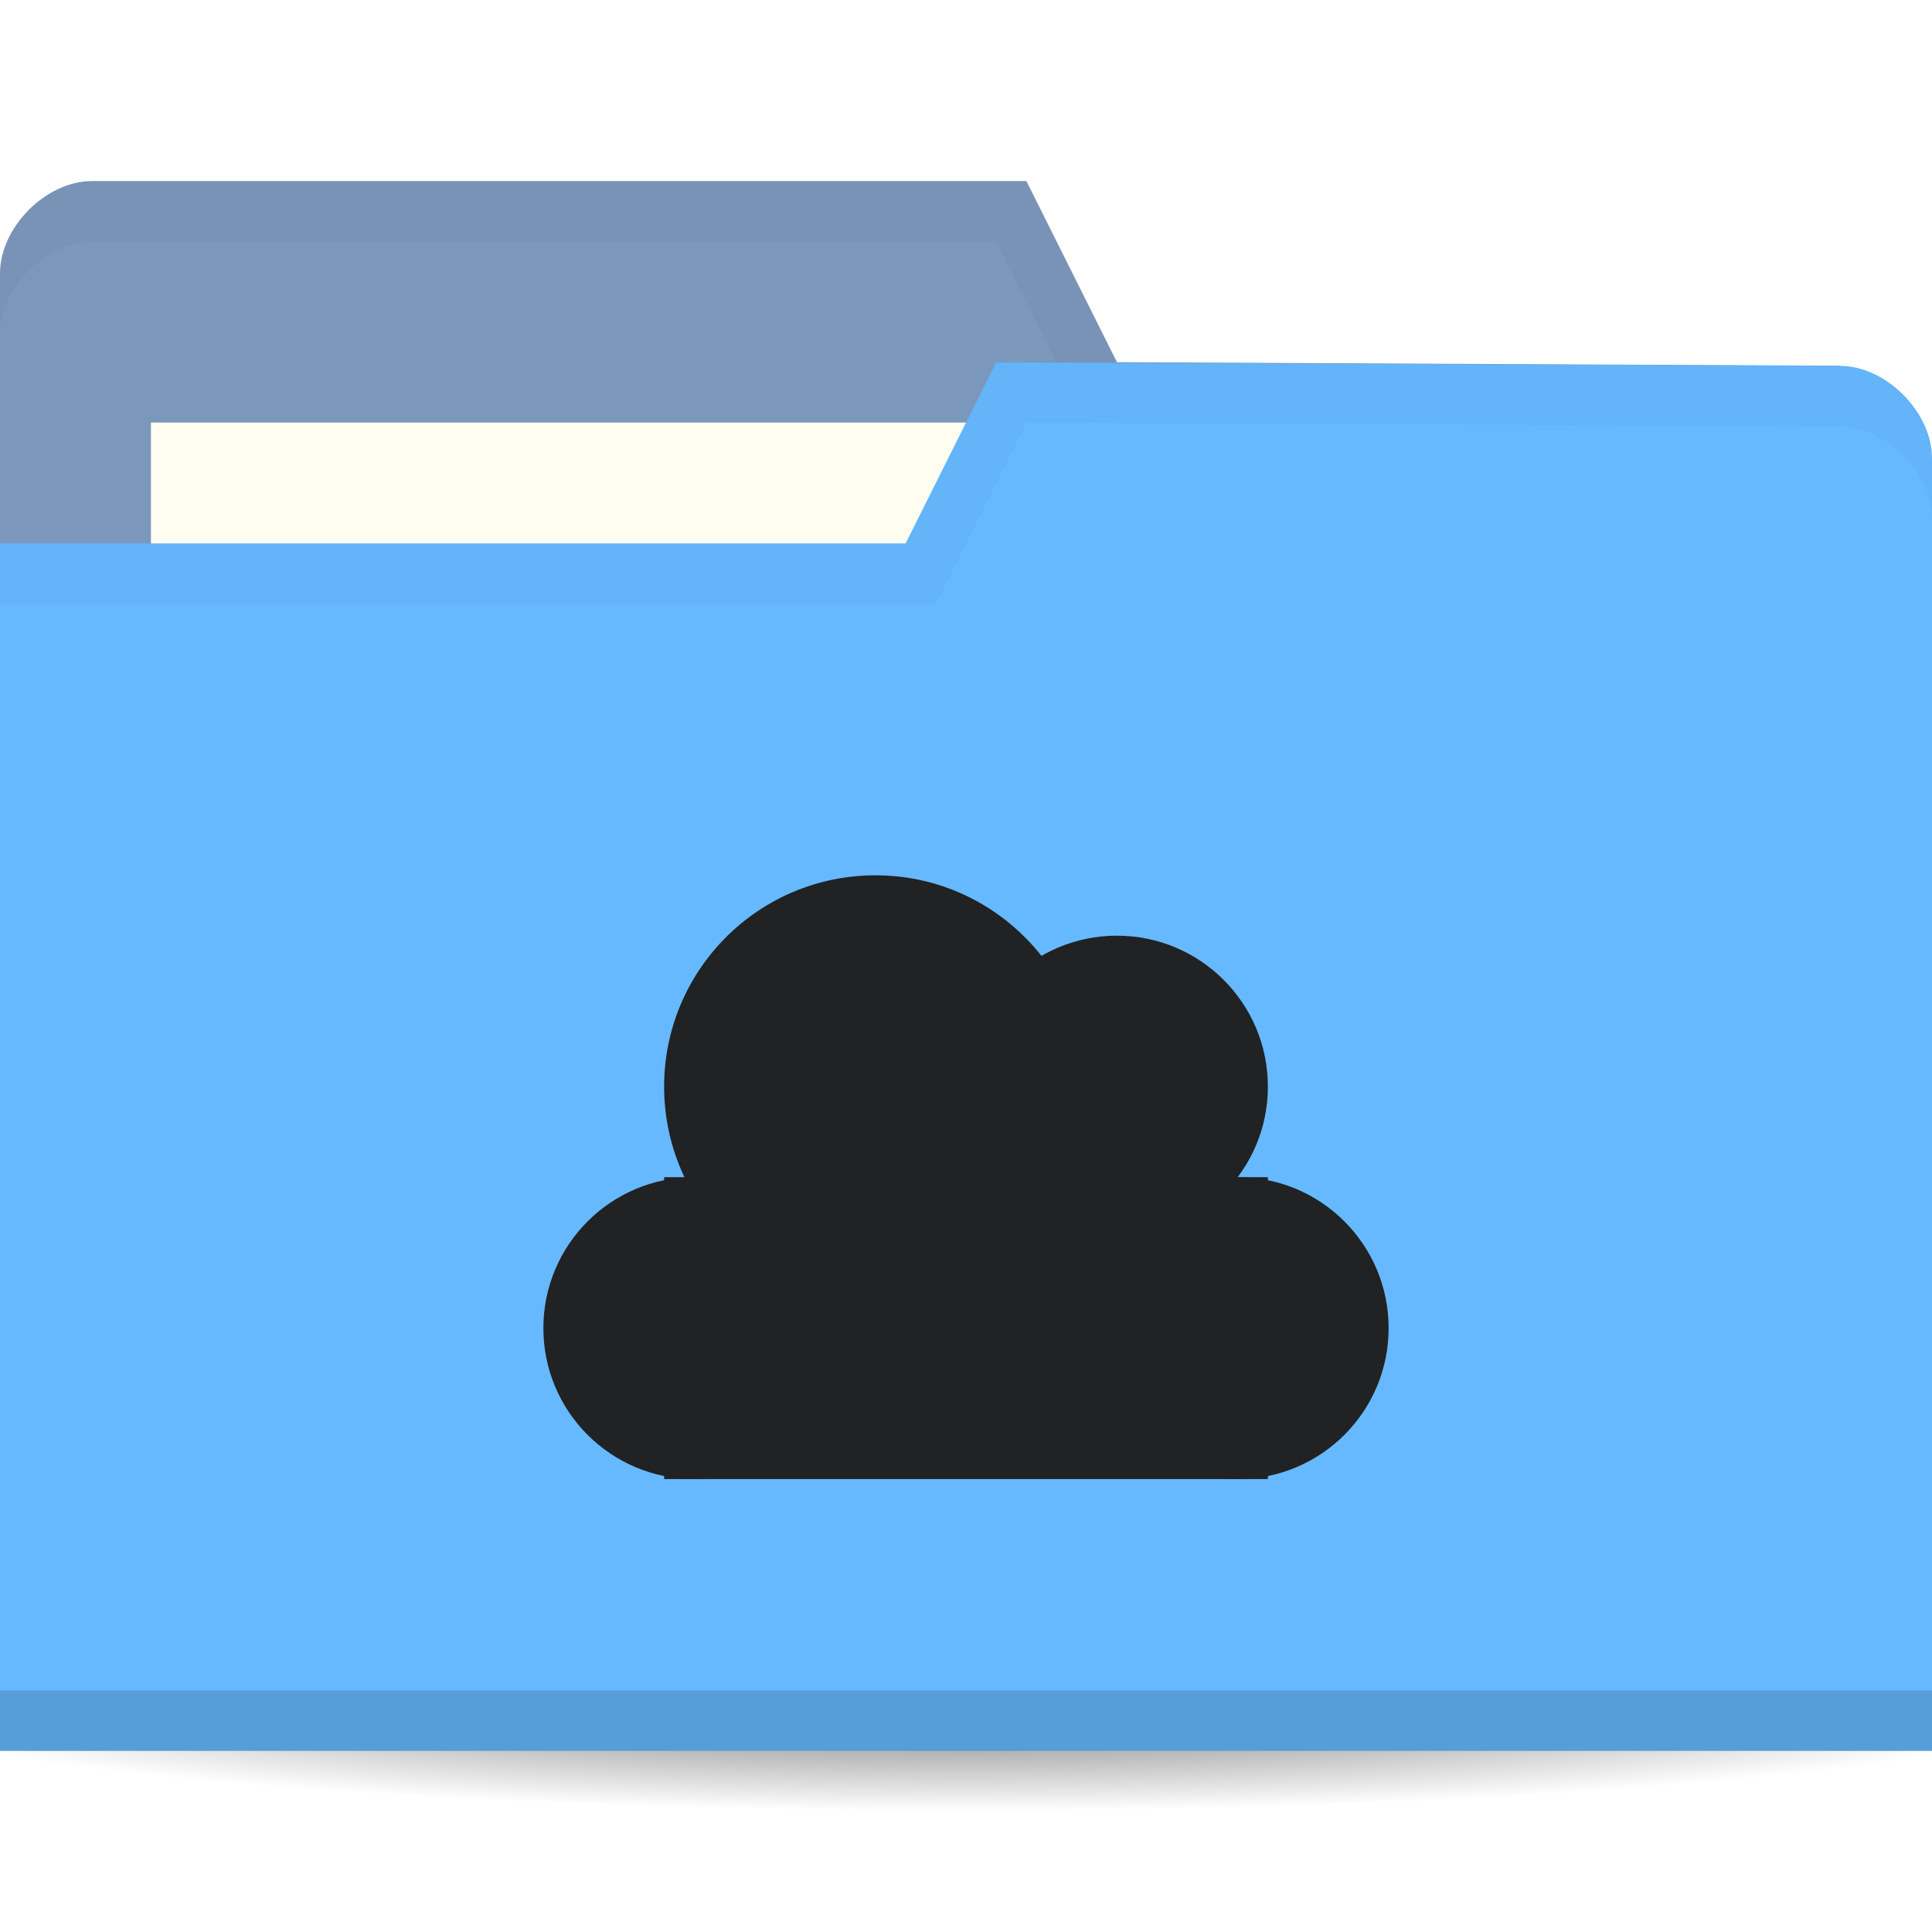
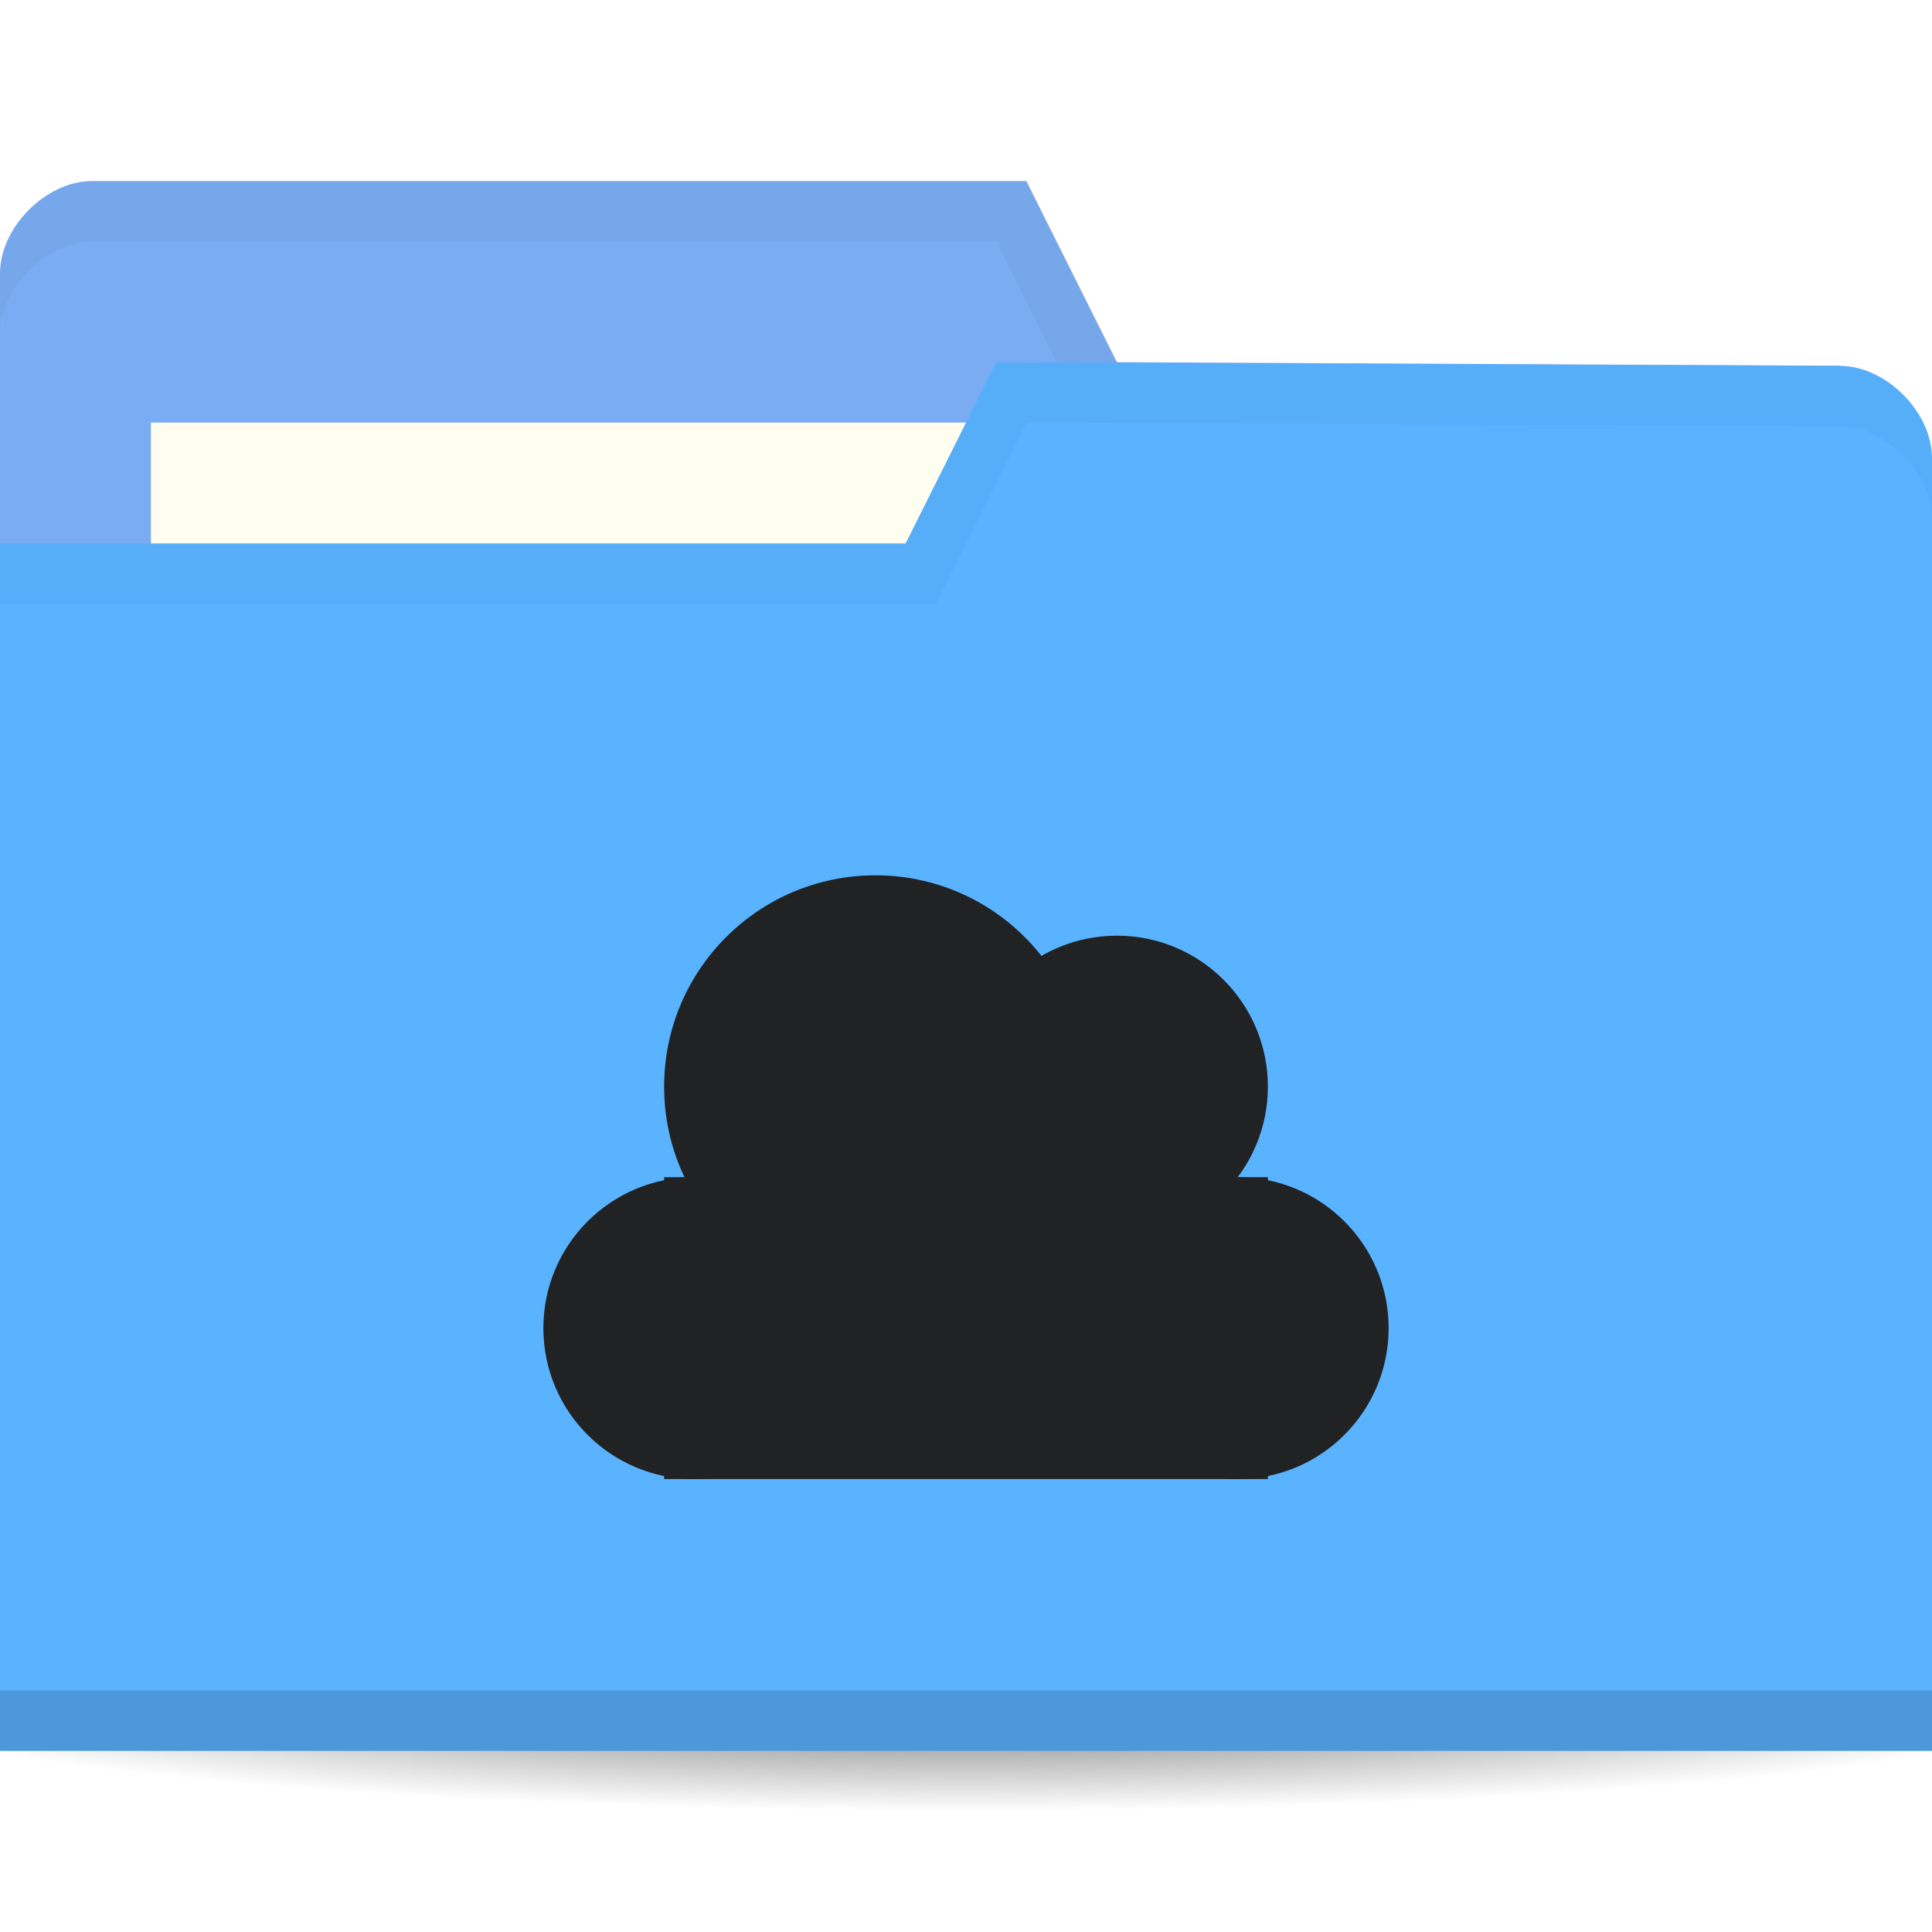
<svg xmlns="http://www.w3.org/2000/svg" viewBox="0 0 64 64">
  <defs>
    <radialGradient id="radialGradient3964" cx="32.5" cy="56.5" r="33.5" gradientTransform="matrix(1,0,0,0.1044776,0,50.59701)" gradientUnits="userSpaceOnUse">
      <stop style="stop-color:#000;stop-opacity:1" />
      <stop offset="1" style="stop-color:#000;stop-opacity:0" />
    </radialGradient>
  </defs>
  <g transform="translate(0,-988.3622)">
    <path d="m 66 56.5 c 0 1.933 -14.998 3.5 -33.5 3.5 -18.502 0 -33.5 -1.567 -33.5 -3.5 0 -1.933 14.998 -3.5 33.5 -3.5 18.502 0 33.5 1.567 33.5 3.5 z" transform="matrix(1.134328,0,0,1.142857,-4.865672,979.7908)" style="fill:url(#radialGradient3964);opacity:0.6;fill-opacity:1;stroke:none" />
-     <path d="m 0 997.42 0 42.823 64 0 0 -21.412 -3.048 -18.353 l -23.952 -0.118 l -3 -6 -30.952 0 c -1.524 0 -3.048 1.529 -3.048 3.059 z" style="fill:#7c97bc;fill-opacity:1;stroke:none" />
+     <path d="m 0 997.42 0 42.823 64 0 0 -21.412 -3.048 -18.353 l -23.952 -0.118 l -3 -6 -30.952 0 c -1.524 0 -3.048 1.529 -3.048 3.059 z" style="fill:#79acf2;fill-opacity:1;stroke:none" />
    <rect width="31.571" height="11.882" x="5" y="1002.36" style="fill:#fffdf0;fill-opacity:1;stroke:none" />
    <path d="M 3.062,6 C 1.539,6 0,7.533 0,9.062 l 0,2 C 0,9.533 1.539,8 3.062,8 L 33,8 36,14 60.938,14.125 64,32.469 l 0,-2 L 60.938,12.125 37,12 34,6 z" transform="translate(0,988.3622)" style="fill:#000;opacity:0.03;fill-opacity:1;stroke:none" />
-     <path d="m 64 1003.54 0 42.824 -64 0 0 -40 30 0 3 -6 27.952 0.118 c 1.524 0 3.048 1.529 3.048 3.059 z" style="fill:#66b9ff;fill-opacity:1;stroke:none" />
+     <path d="m 64 1003.54 0 42.824 -64 0 0 -40 30 0 3 -6 27.952 0.118 c 1.524 0 3.048 1.529 3.048 3.059 z" style="fill:#59B3FF;fill-opacity:1;stroke:none" />
    <path d="m 0 1044.36 0 2 64 0 0 -2 z" style="fill:#000;opacity:0.15;fill-opacity:1;stroke:none" />
    <path d="m 33 12 -3 6 -30 0 0 2 31 0 3 -6 26.938 0.125 c 1.524 0 3.063 1.533 3.063 3.063 l 0 -2 c 0 -1.529 -1.539 -3.063 -3.063 -3.063 z" transform="translate(0,988.3622)" style="fill:#000;opacity:0.03;fill-opacity:1;stroke:none" />
    <g transform="matrix(2,0,0,2,10,-1059.362)" style="opacity:1">
      <path d="m 9 1045.86 a 2.5 2.5 0 0 1 -2.5 2.5 2.5 2.5 0 0 1 -2.5 -2.5 2.5 2.5 0 0 1 2.5 -2.5 2.5 2.5 0 0 1 2.5 2.5 z" style="fill:#202224;fill-opacity:1;stroke:none" />
      <path d="m 13 1041.86 a 3.5 3.5 0 0 1 -3.5 3.5 3.5 3.5 0 0 1 -3.5 -3.5 3.5 3.5 0 0 1 3.5 -3.5 3.5 3.5 0 0 1 3.5 3.5 z" style="fill:#202224;fill-opacity:1;stroke:none" />
      <path d="m 16 1041.86 a 2.5 2.5 0 0 1 -2.5 2.5 2.5 2.5 0 0 1 -2.5 -2.5 2.5 2.5 0 0 1 2.5 -2.5 2.5 2.5 0 0 1 2.5 2.5 z" style="fill:#202224;fill-opacity:1;stroke:none" />
      <path d="m 18 1045.86 a 2.5 2.5 0 0 1 -2.5 2.5 2.5 2.5 0 0 1 -2.5 -2.5 2.5 2.5 0 0 1 2.5 -2.5 2.5 2.5 0 0 1 2.5 2.5 z" style="fill:#202224;fill-opacity:1;stroke:none" />
      <path d="m 6 1043.36 10 0 0 5 -10 0 z" style="fill:#202224;fill-opacity:1;stroke:none" />
    </g>
  </g>
</svg>
